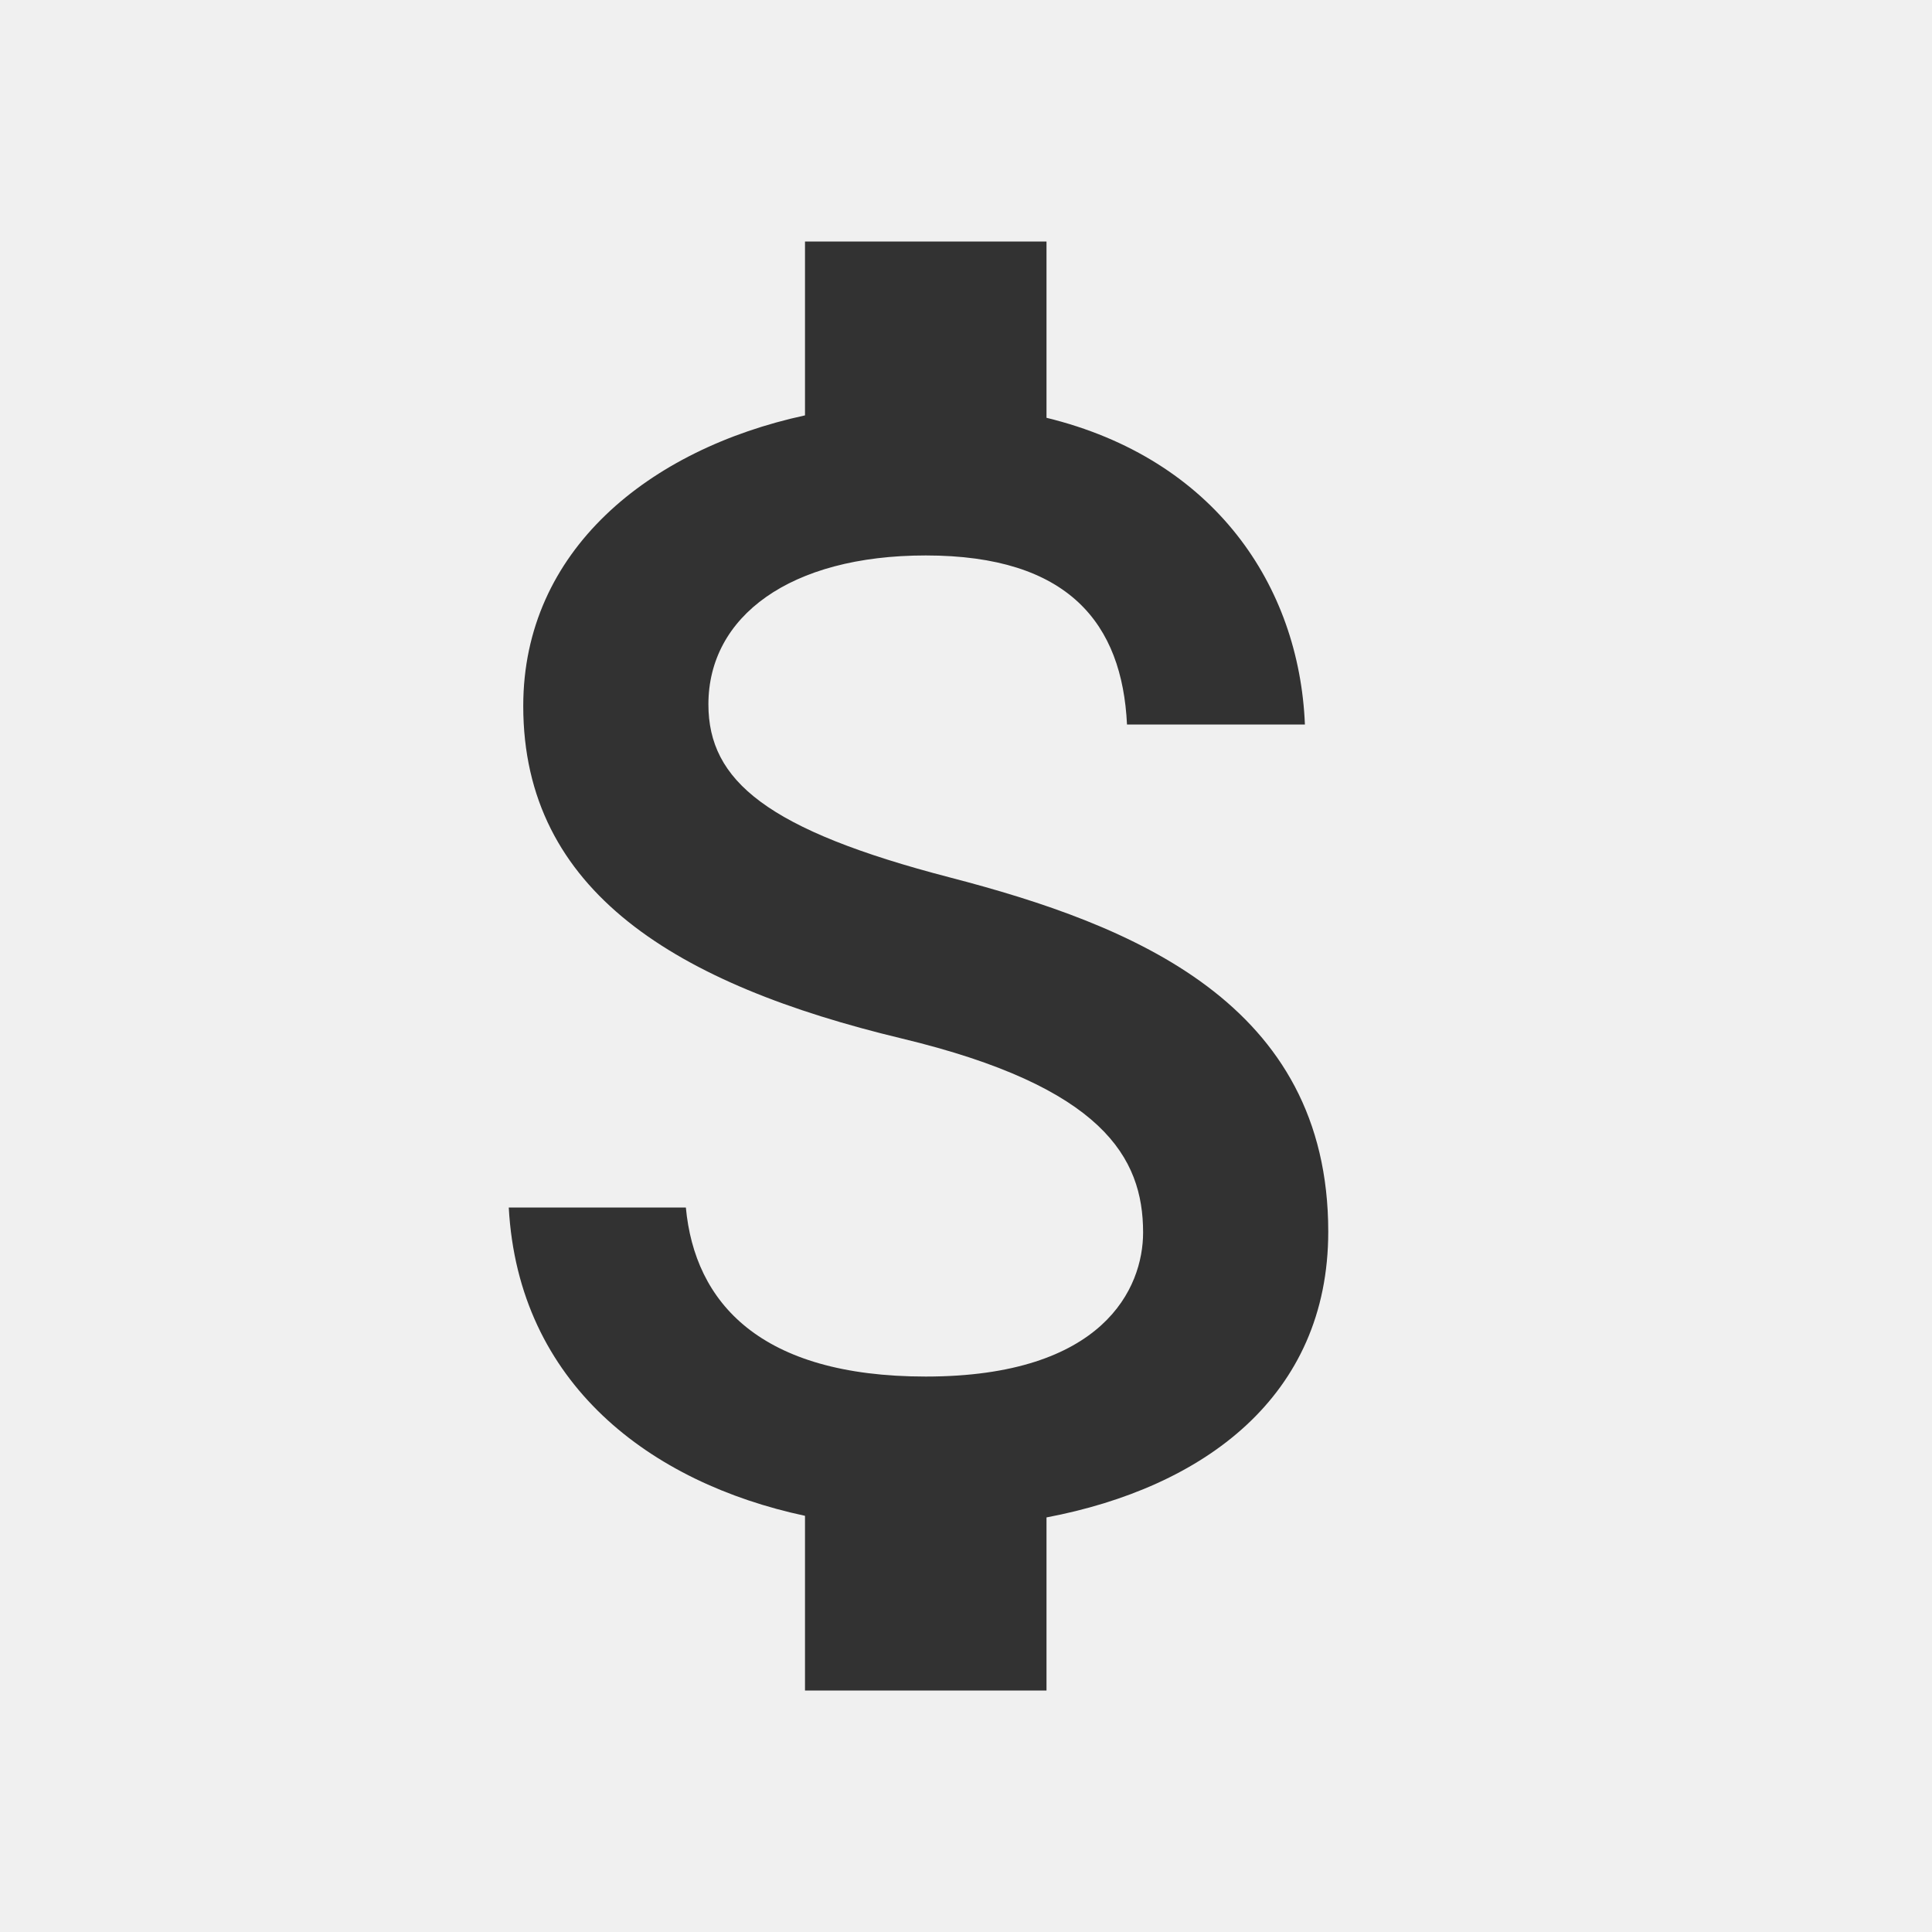
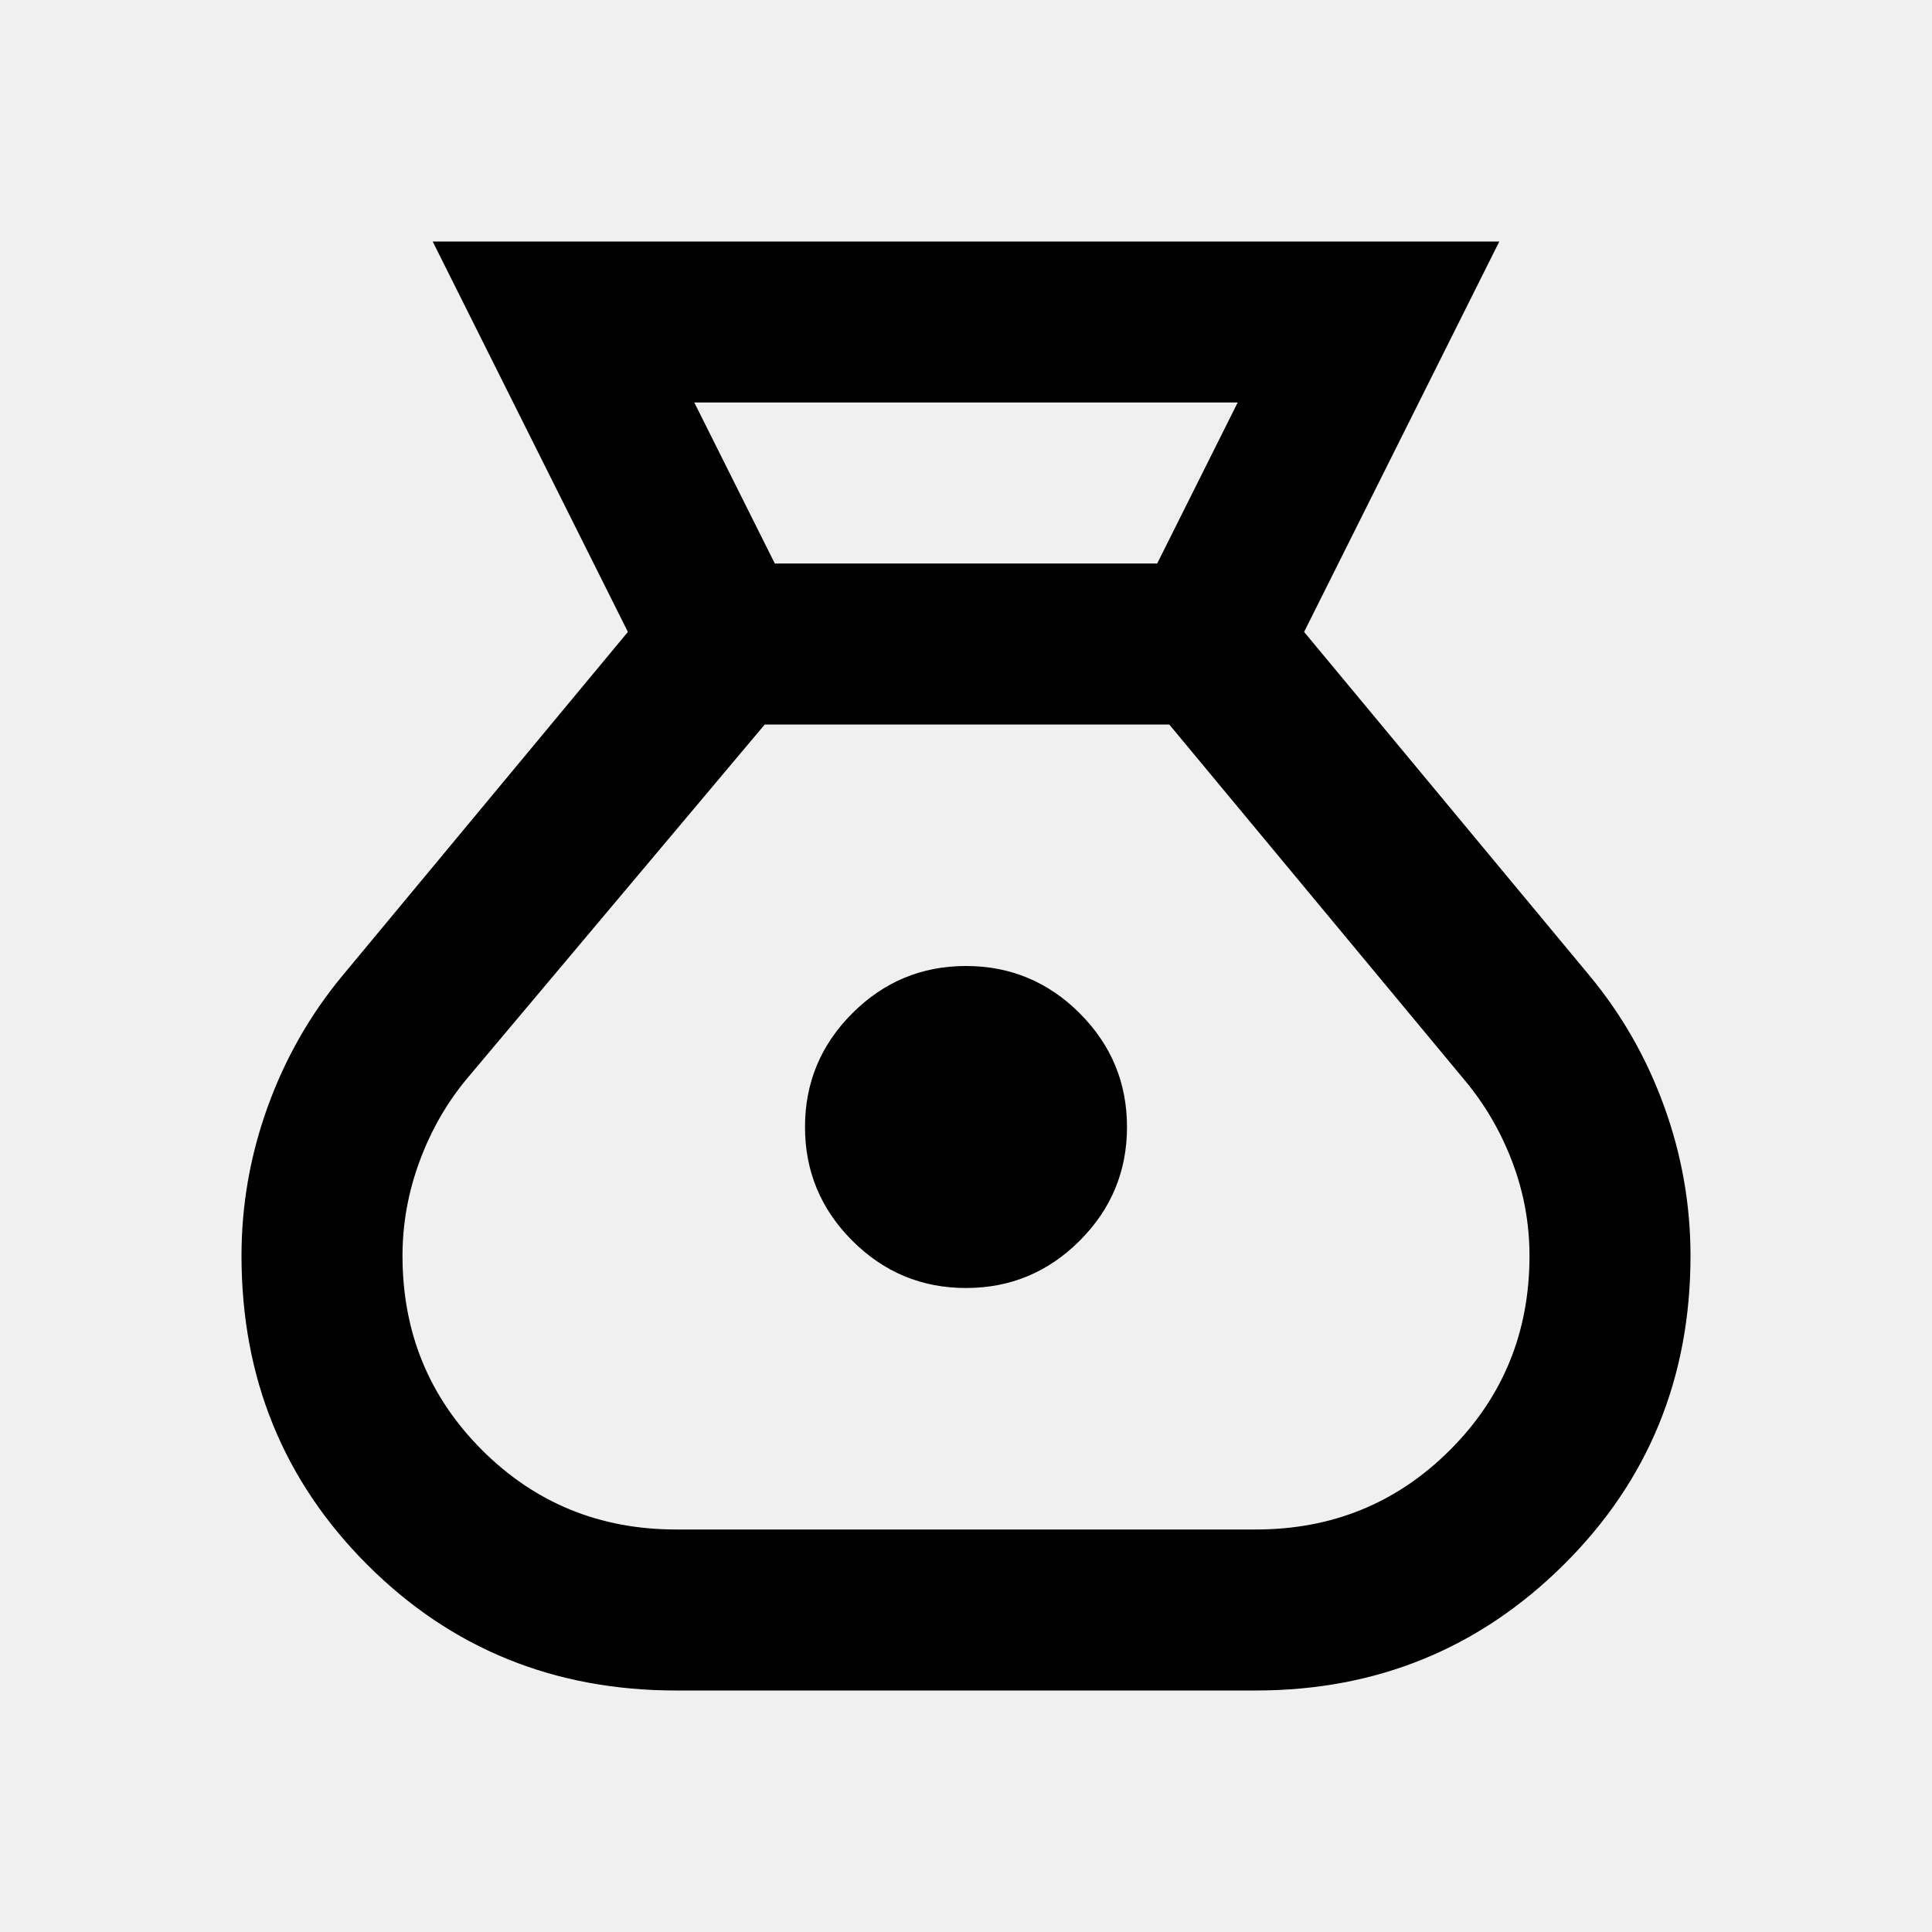
- <svg xmlns="http://www.w3.org/2000/svg" width="24" height="24" viewBox="0 0 24 24" fill="none">
-   <g clip-path="url(#clip0_6_9490)">
-     <path d="M11.8 10.9C9.53 10.31 8.8 9.7 8.8 8.75C8.8 7.66 9.81 6.9 11.5 6.9C13.28 6.9 13.94 7.75 14 9H16.21C16.14 7.28 15.09 5.7 13 5.19V3H10V5.16C8.06 5.58 6.5 6.84 6.5 8.77C6.5 11.08 8.41 12.23 11.2 12.9C13.7 13.5 14.2 14.38 14.2 15.31C14.2 16 13.71 17.1 11.5 17.1C9.44 17.1 8.63 16.18 8.52 15H6.32C6.44 17.19 8.08 18.42 10 18.83V21H13V18.85C14.95 18.48 16.5 17.35 16.5 15.3C16.5 12.46 14.07 11.49 11.8 10.9Z" fill="#323232" />
-   </g>
-   <defs>
-     <clipPath id="clip0_6_9490">
-       <rect width="24" height="24" fill="white" />
-     </clipPath>
-   </defs>
+ <svg xmlns="http://www.w3.org/2000/svg" height="24px" viewBox="0 -960 960 960" width="24px" fill="#black">
+   <path d="M336-120q-91 0-153.5-62.5T120-336q0-38 13-74t37-65l142-171-97-194h530l-97 194 142 171q24 29 37 65t13 74q0 91-63 153.5T624-120H336Zm144-200q-33 0-56.5-23.5T400-400q0-33 23.5-56.5T480-480q33 0 56.5 23.5T560-400q0 33-23.5 56.5T480-320Zm-95-360h190l40-80H345l40 80Zm-49 480h288q57 0 96.5-39.5T760-336q0-24-8.5-46.5T728-423L581-600H380L232-424q-15 18-23.5 41t-8.5 47q0 57 39.5 96.5T336-200Z" />
</svg>
